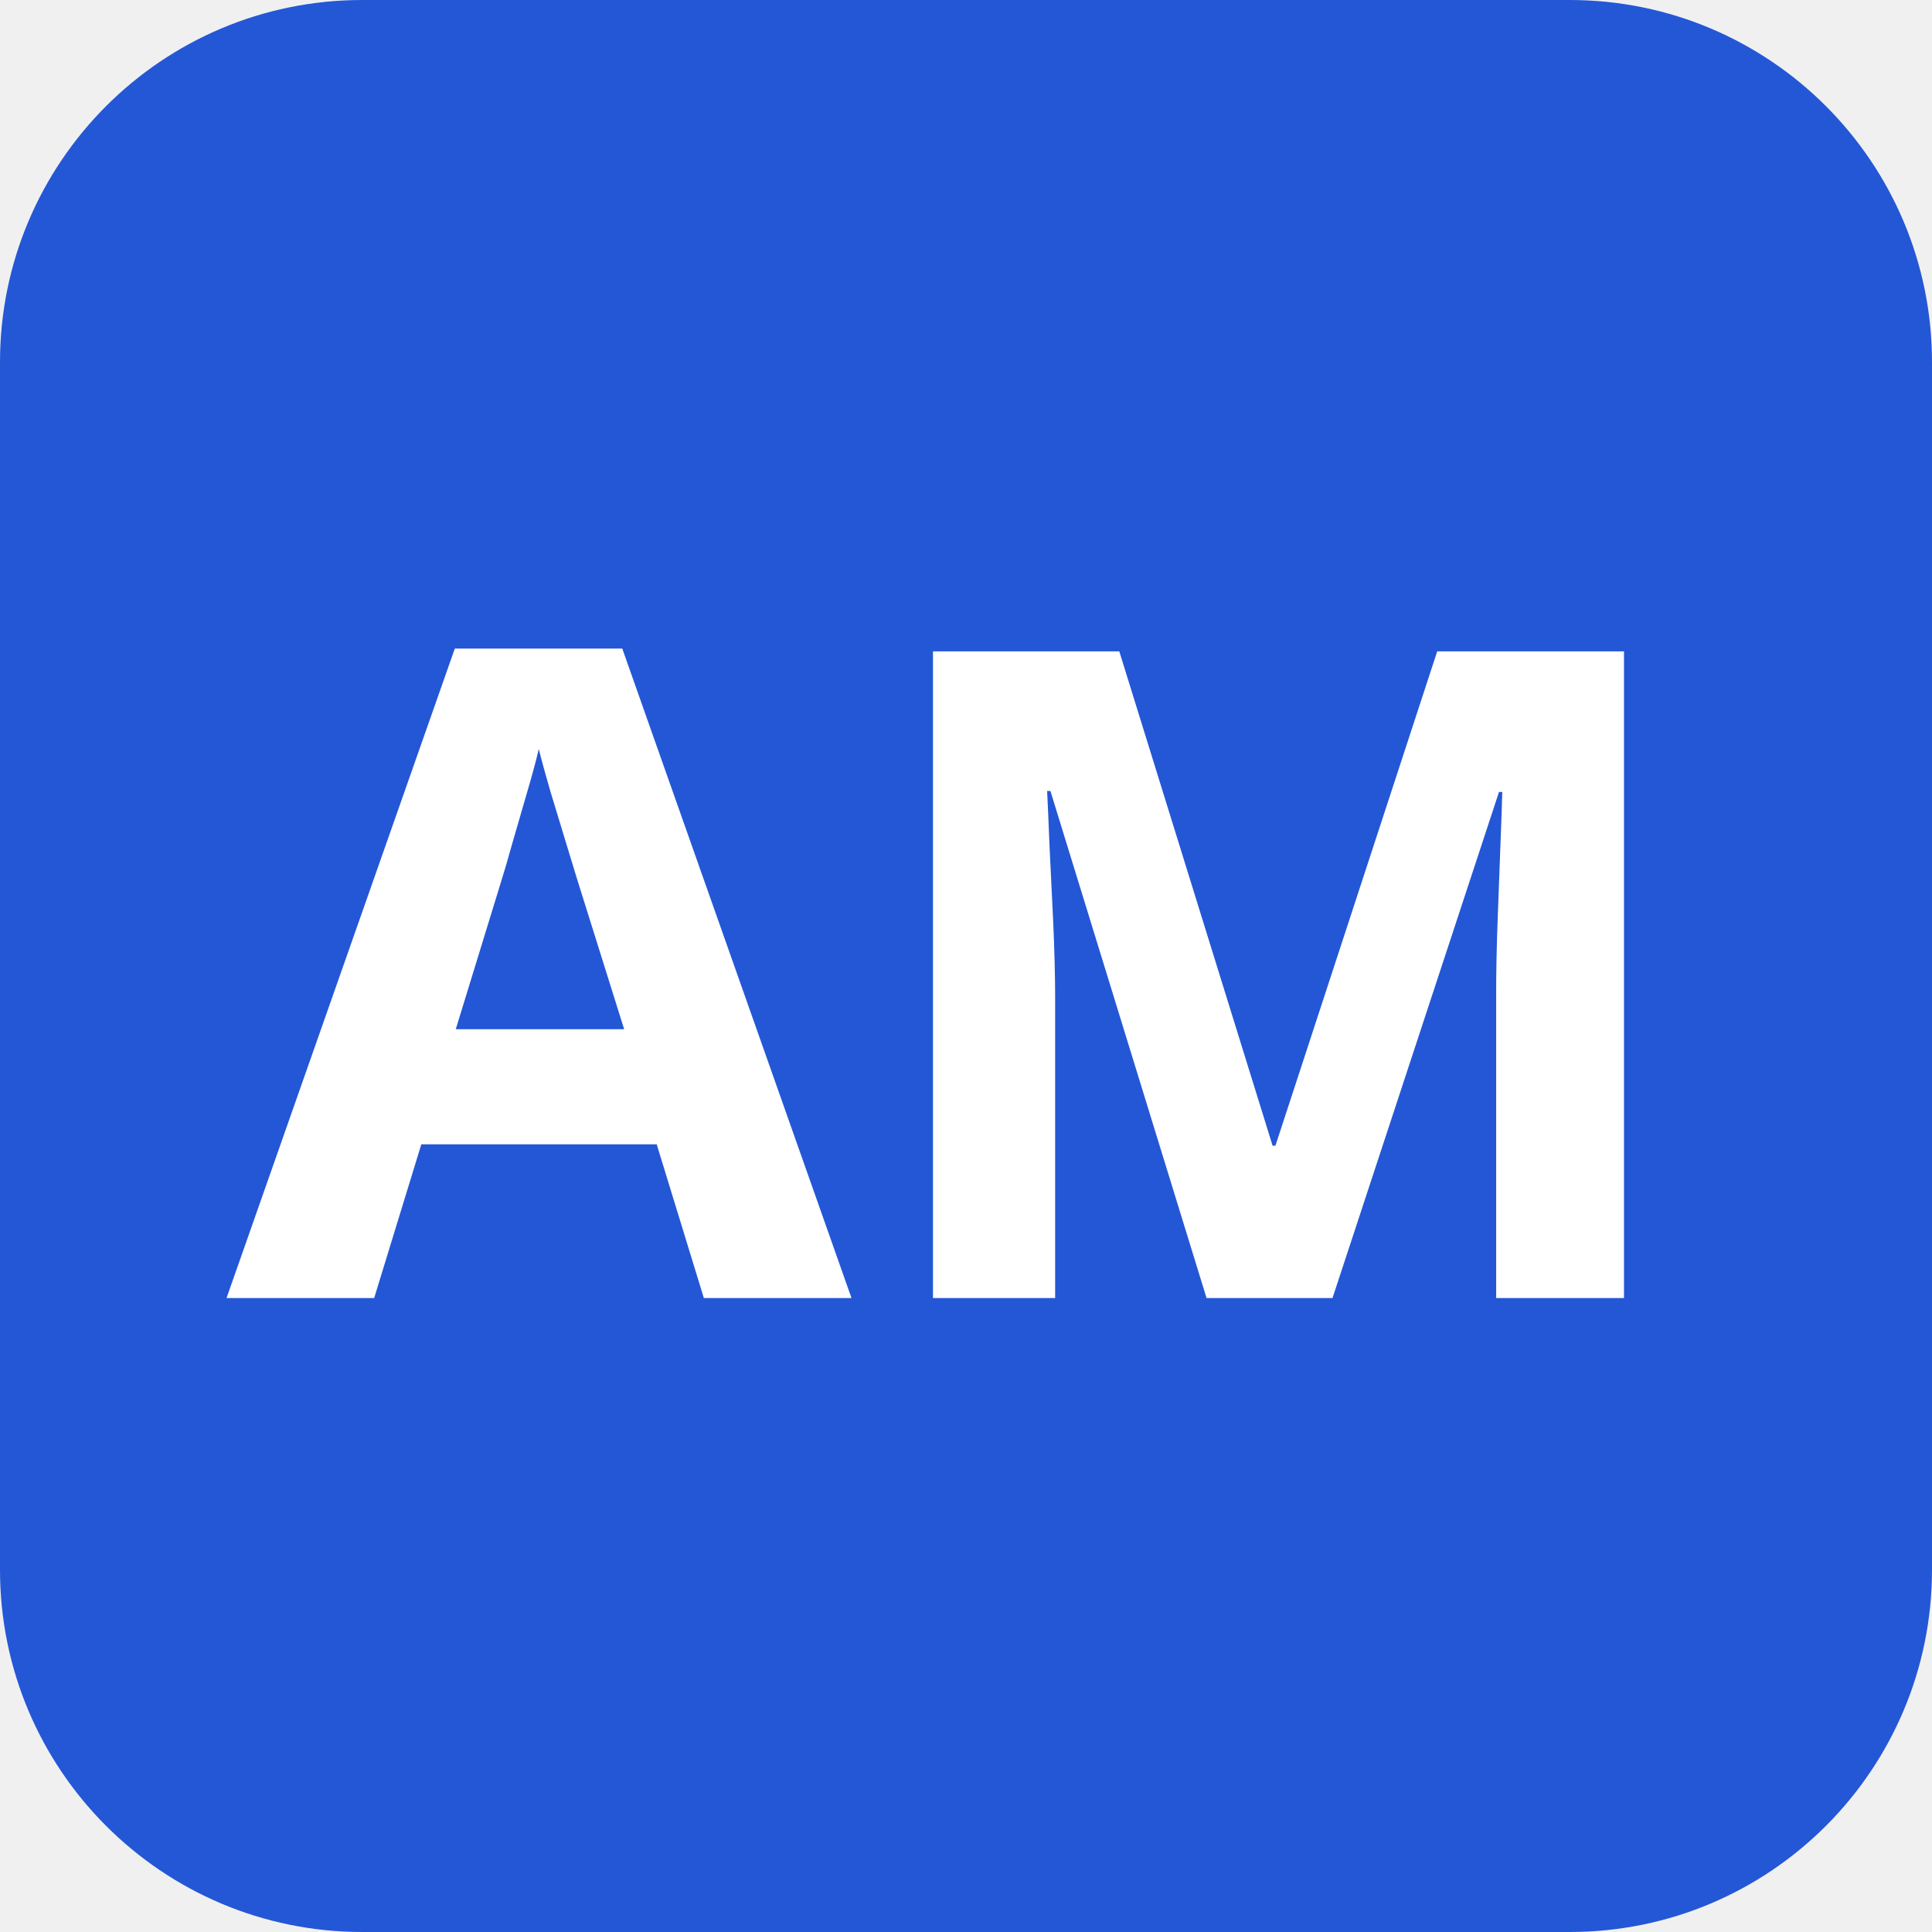
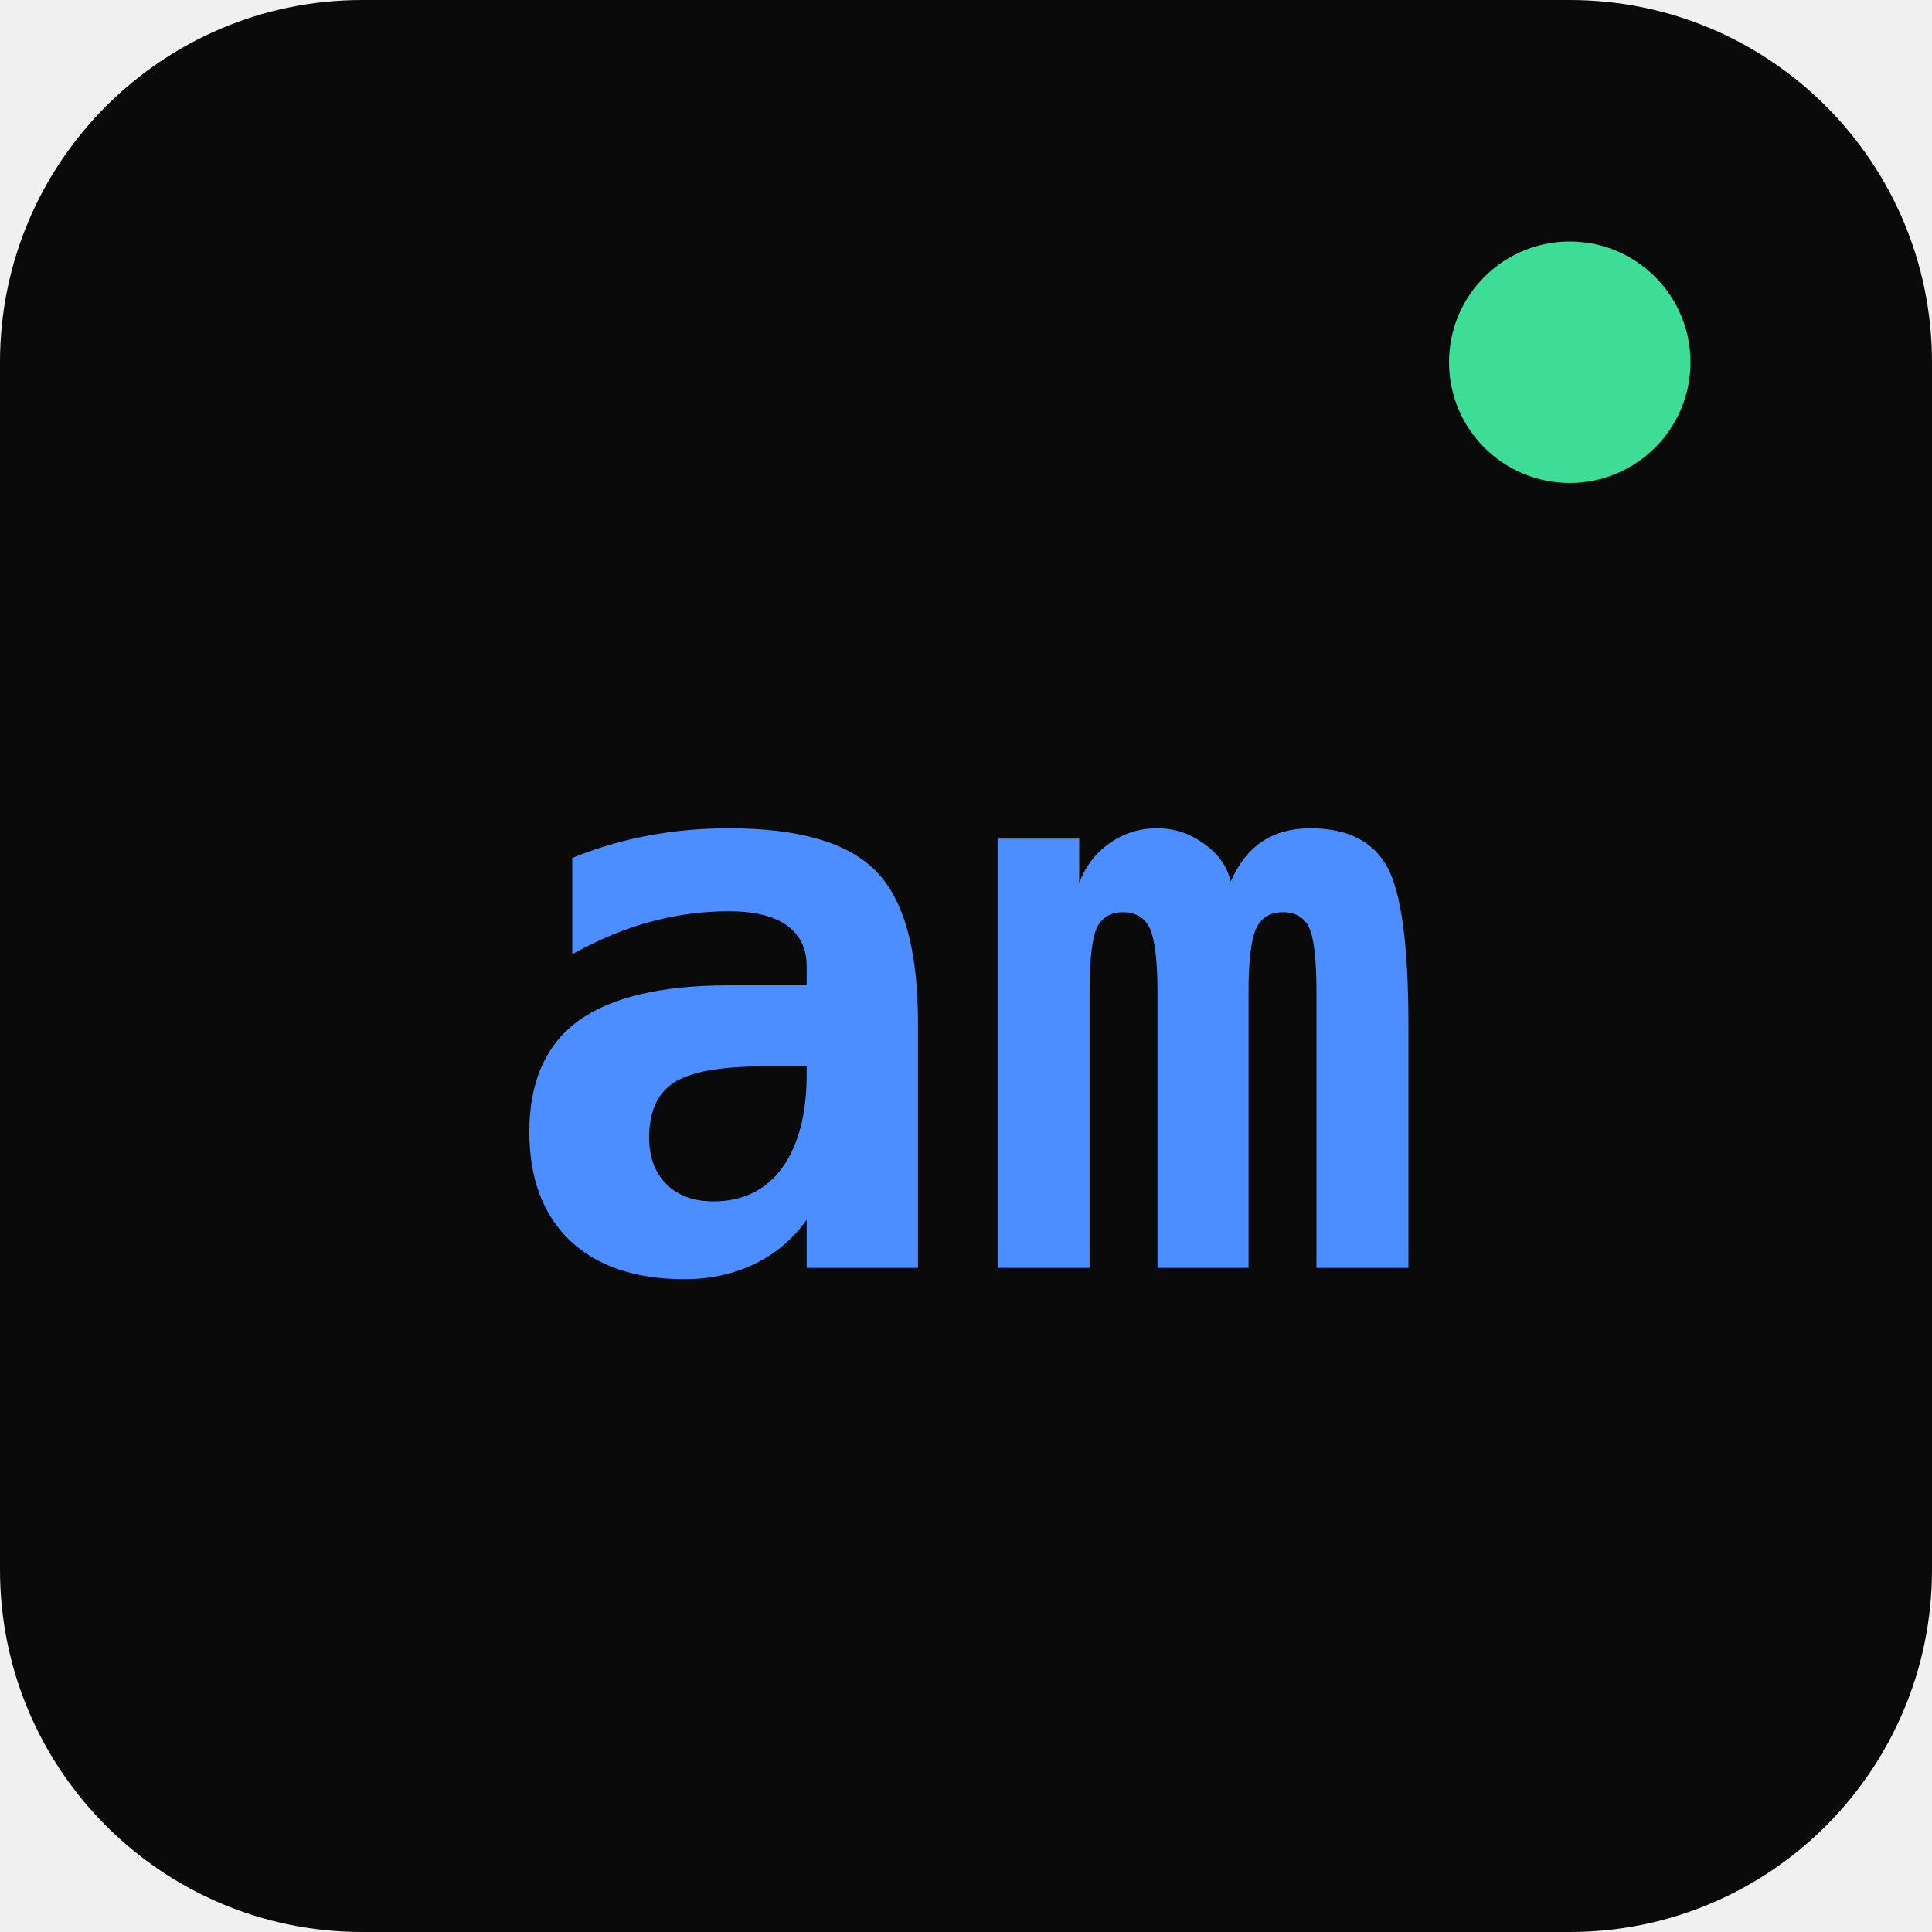
<svg xmlns="http://www.w3.org/2000/svg" viewBox="0 0 64 64">
-   <rect width="64" height="64" rx="12" fill="#2457d6" />
-   <text x="32" y="43" font-family="system-ui, sans-serif" font-size="30" font-weight="700" fill="#fff" text-anchor="middle">AM</text>
+   <rect width="64" height="64" rx="12" fill="#0a0a0b" />
+   <text x="32" y="42" font-family="ui-monospace, Consolas, monospace" font-size="26" font-weight="700" fill="#4c8dff" text-anchor="middle">am</text>
+   <circle cx="52" cy="12" r="4" fill="#3ddc97" />
</svg>
